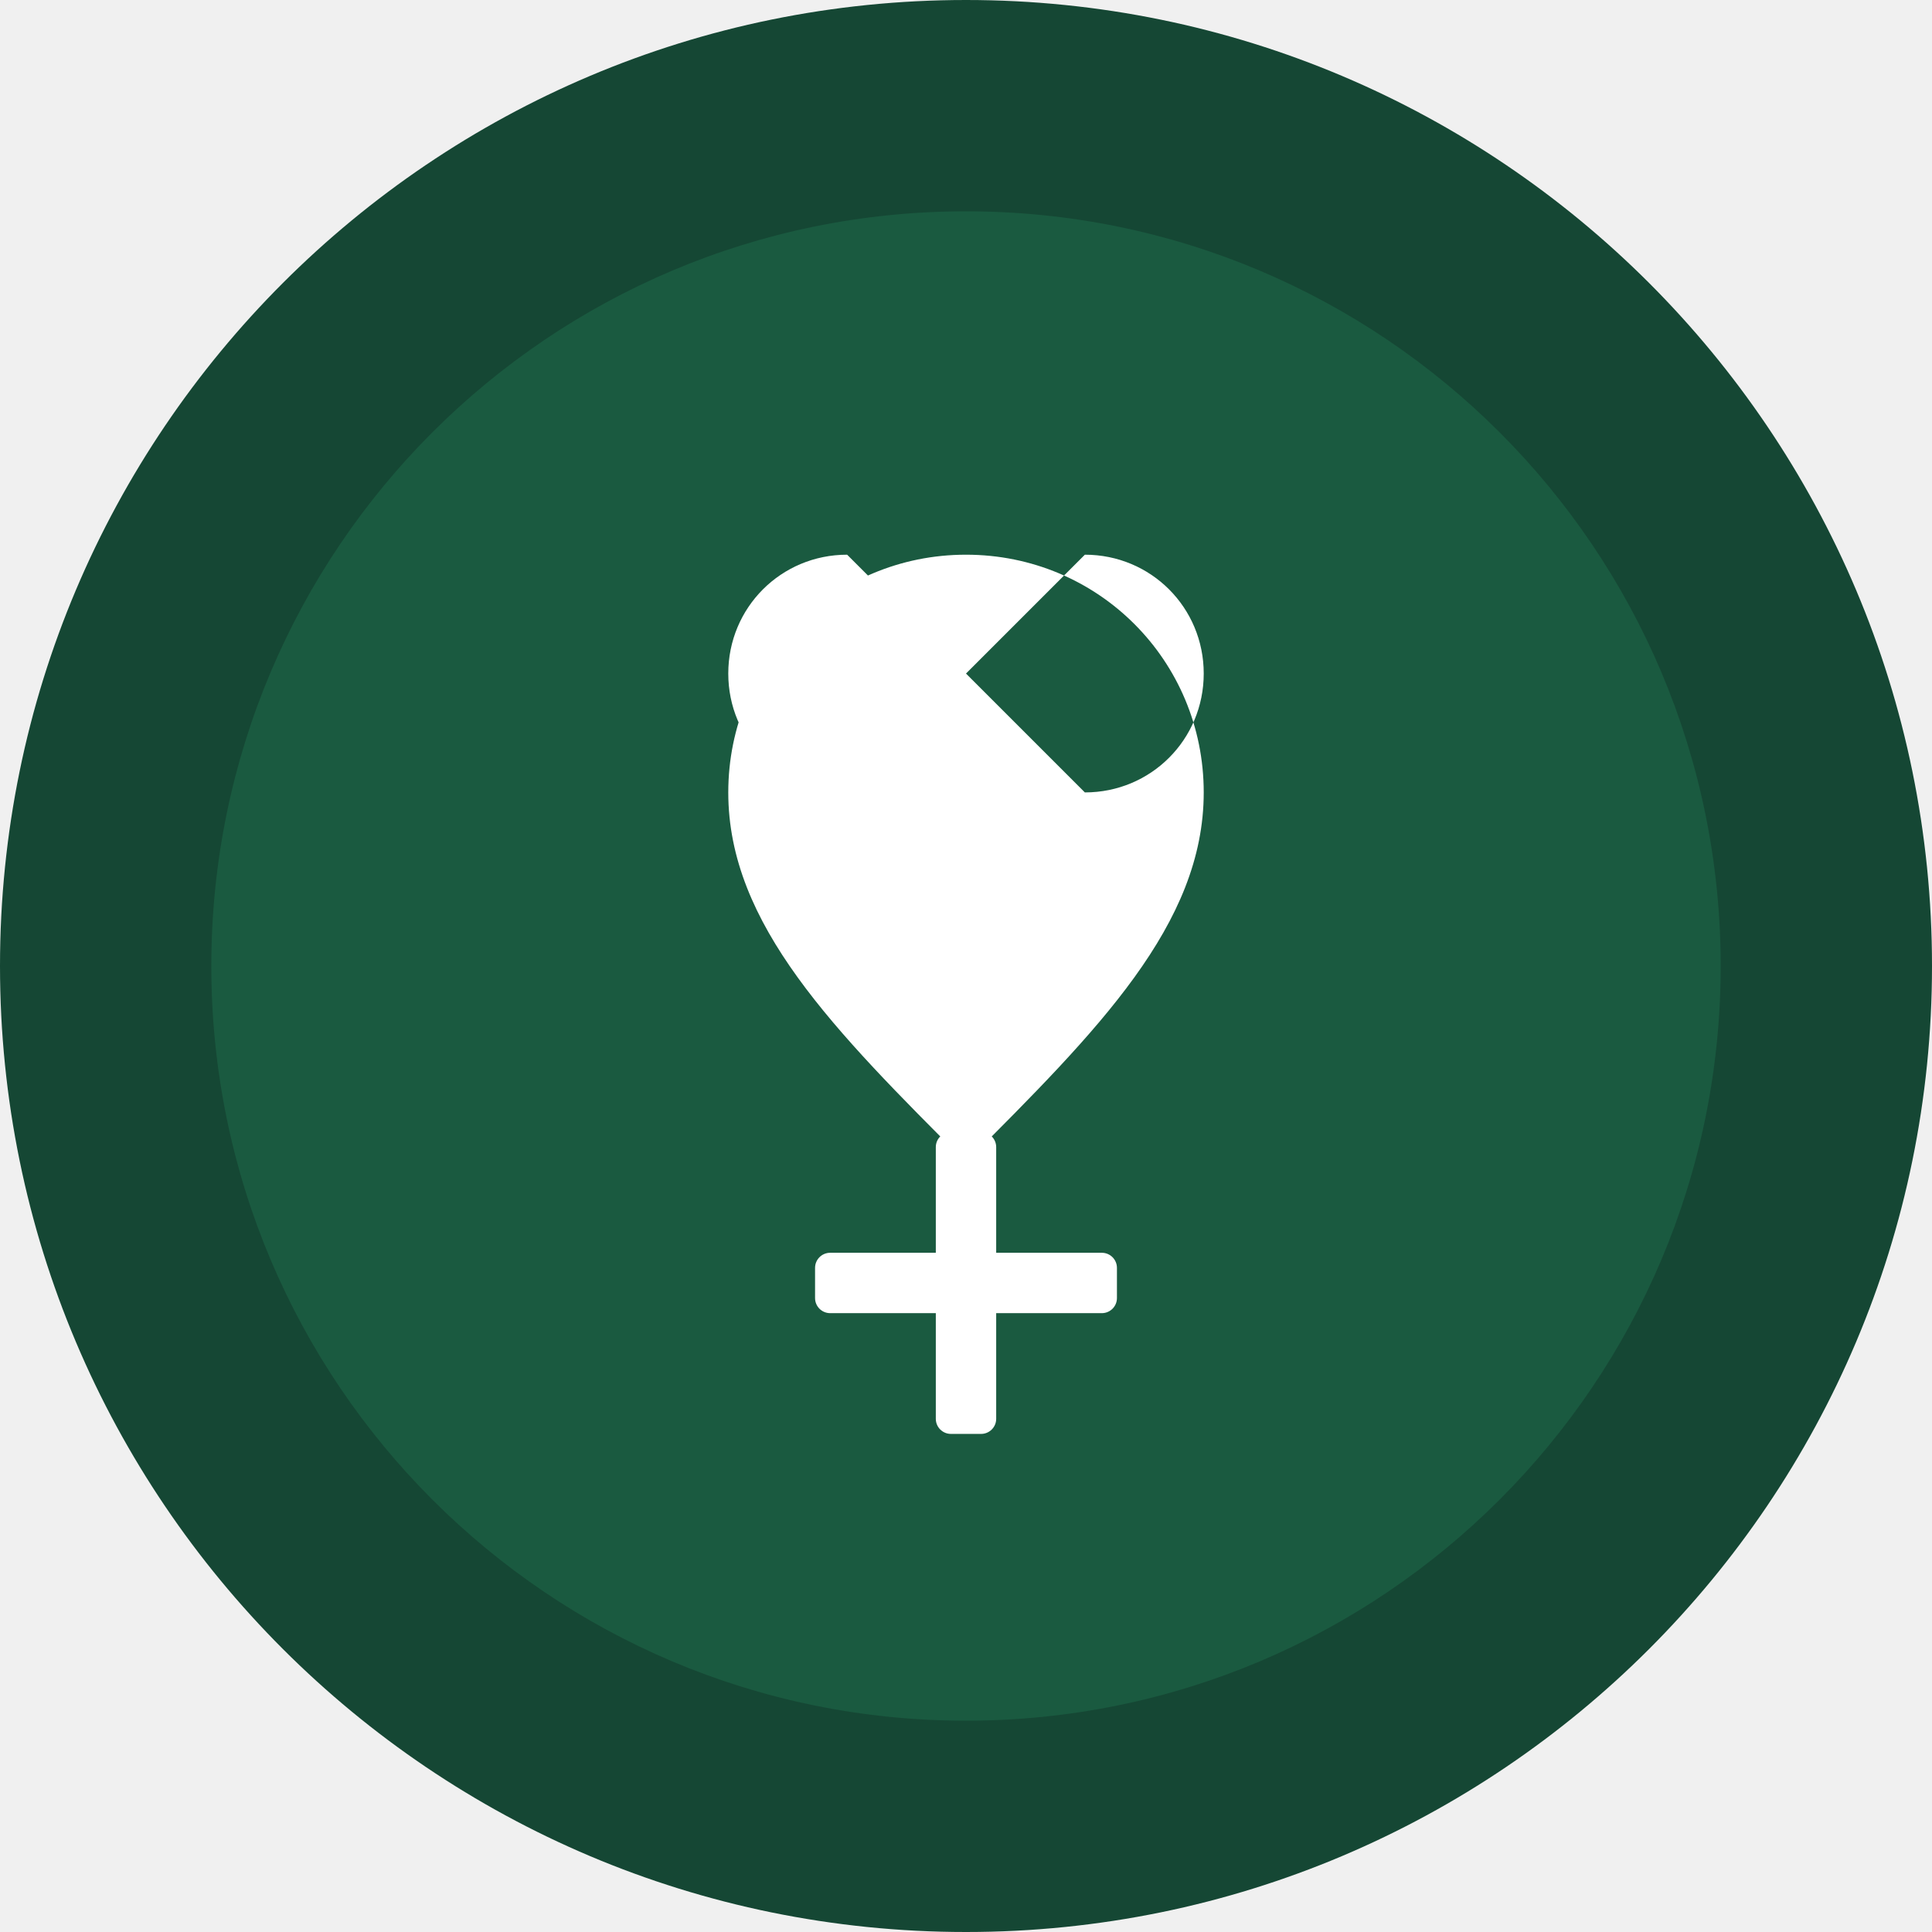
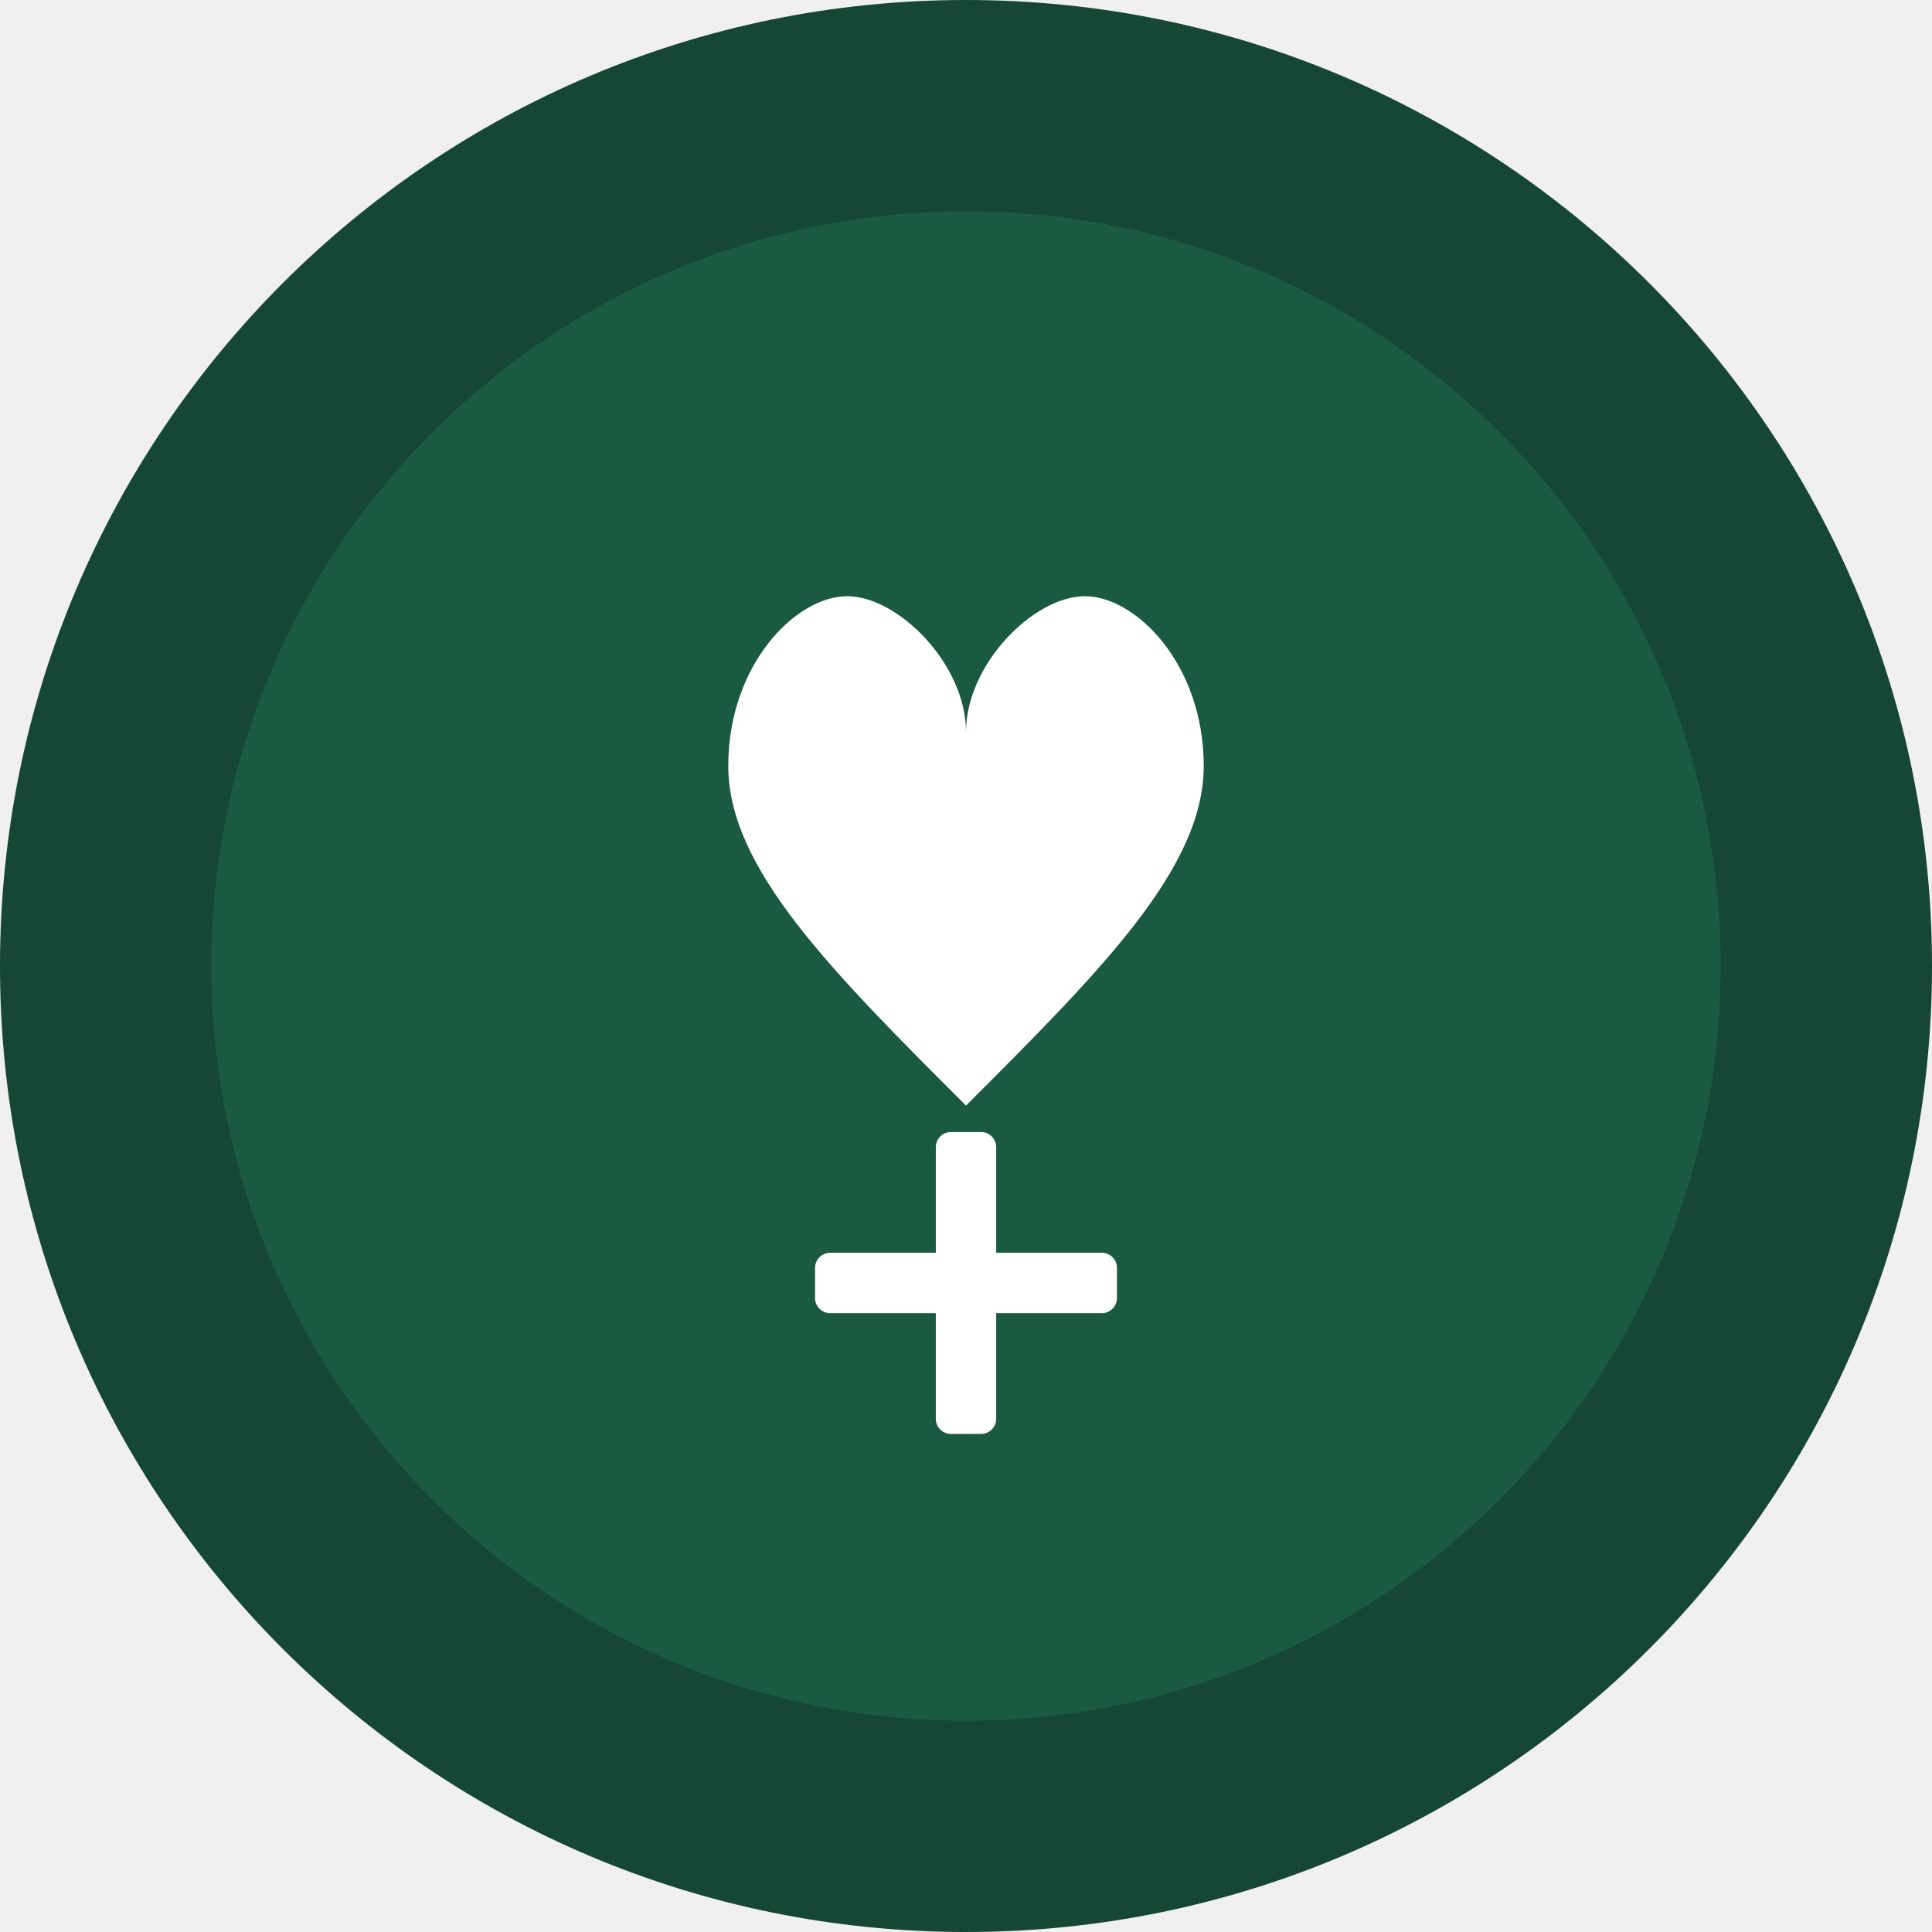
<svg xmlns="http://www.w3.org/2000/svg" width="512" height="512" viewBox="0 0 512 512">
  <circle cx="256" cy="256" r="256" fill="#154734" />
  <circle cx="256" cy="256" r="200" fill="#1a5a40" />
-   <g transform="translate(256, 210)">
-     <path d="M 0,-45              C -25,-45 -45,-25 -45,0              C -45,25 -25,45 0,70              C 25,45 45,25 45,0              C 45,-25 25,-45 0,-45              M -22.5,-45              C -35,-45 -45,-35 -45,-22.5              C -45,-10 -35,0 -22.5,0              L 0,-22.5              Z              M 22.5,-45              C 35,-45 45,-35 45,-22.5              C 45,-10 35,0 22.5,0              L 0,-22.5              Z" fill="#ffffff" transform="scale(1.4)" />
+   <g transform="translate(256, 230) scale(1.8)">
+     <path d="M 0,15              C -20,15 -35,0 -35,-15              C -35,-30 -25,-40 -17.5,-40              C -10,-40 0,-30 0,-20              C 0,-30 10,-40 17.5,-40              C 25,-40 35,-30 35,-15              C 35,0 20,15 0,35              C -20,15 -35,0 -35,-15" fill="#ffffff" />
  </g>
  <g transform="translate(256, 340)">
    <rect x="-40" y="-8" width="80" height="16" rx="4" fill="#ffffff" />
    <rect x="-8" y="-40" width="16" height="80" rx="4" fill="#ffffff" />
  </g>
</svg>
